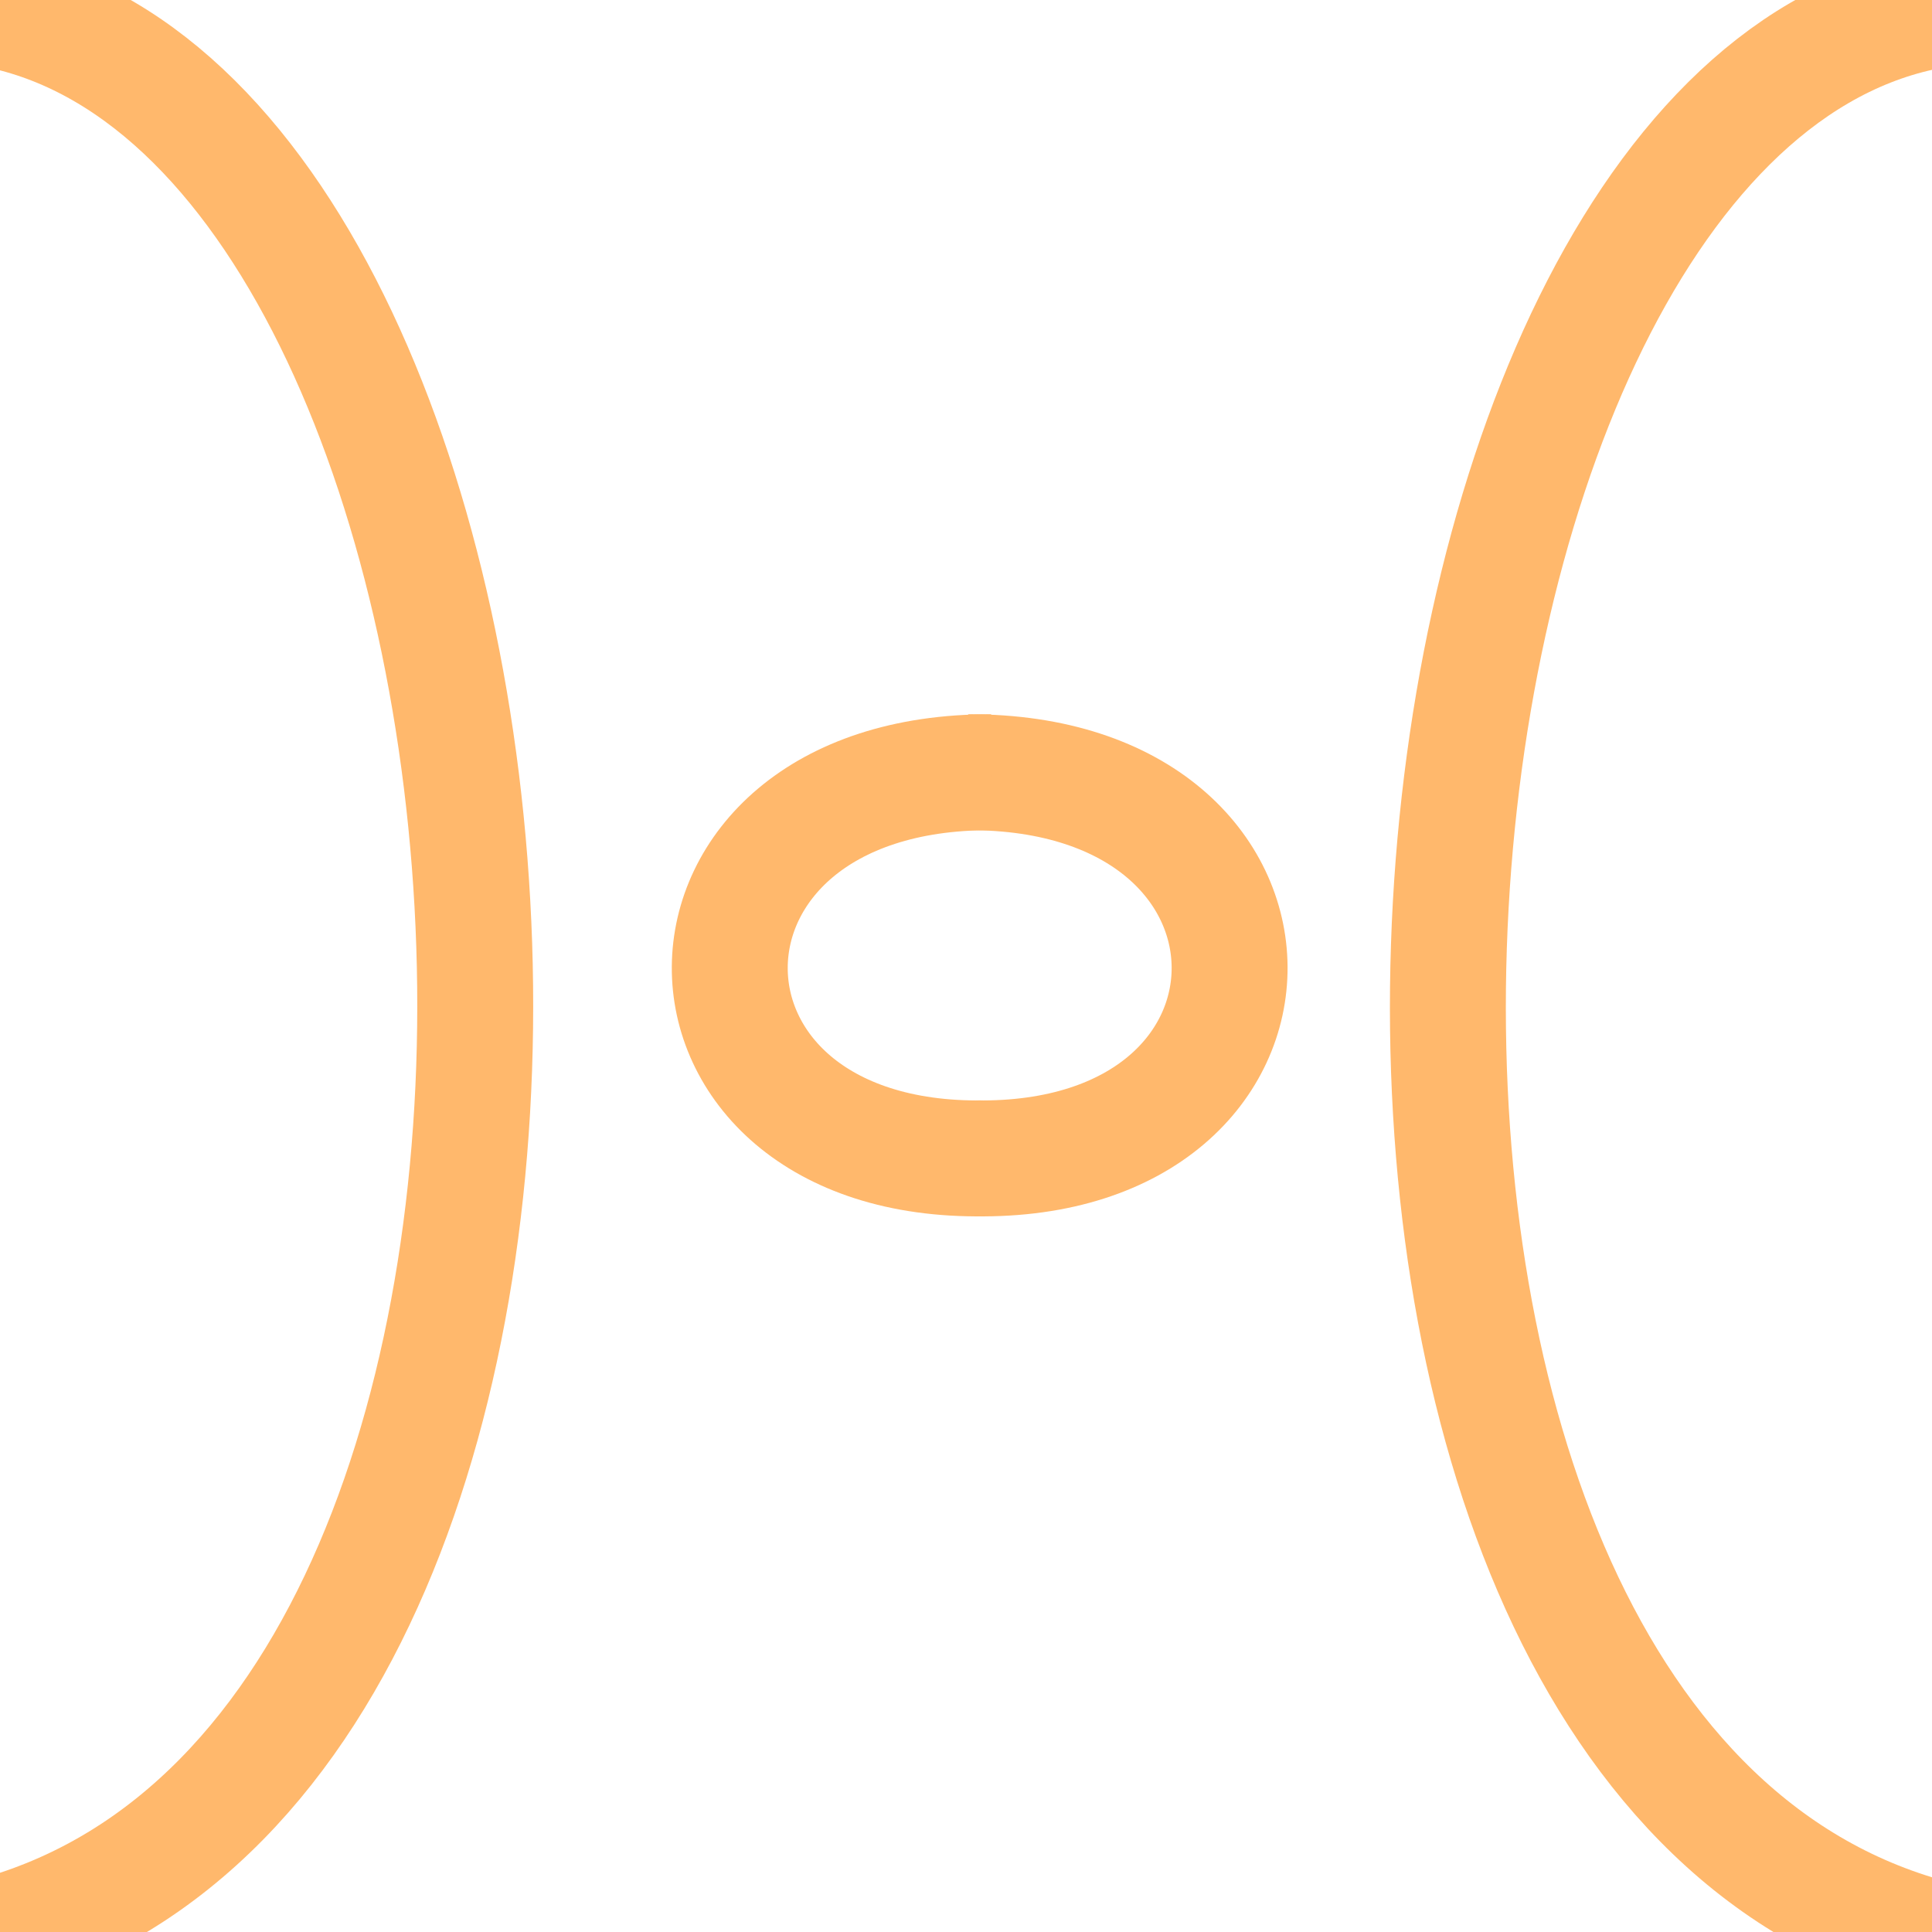
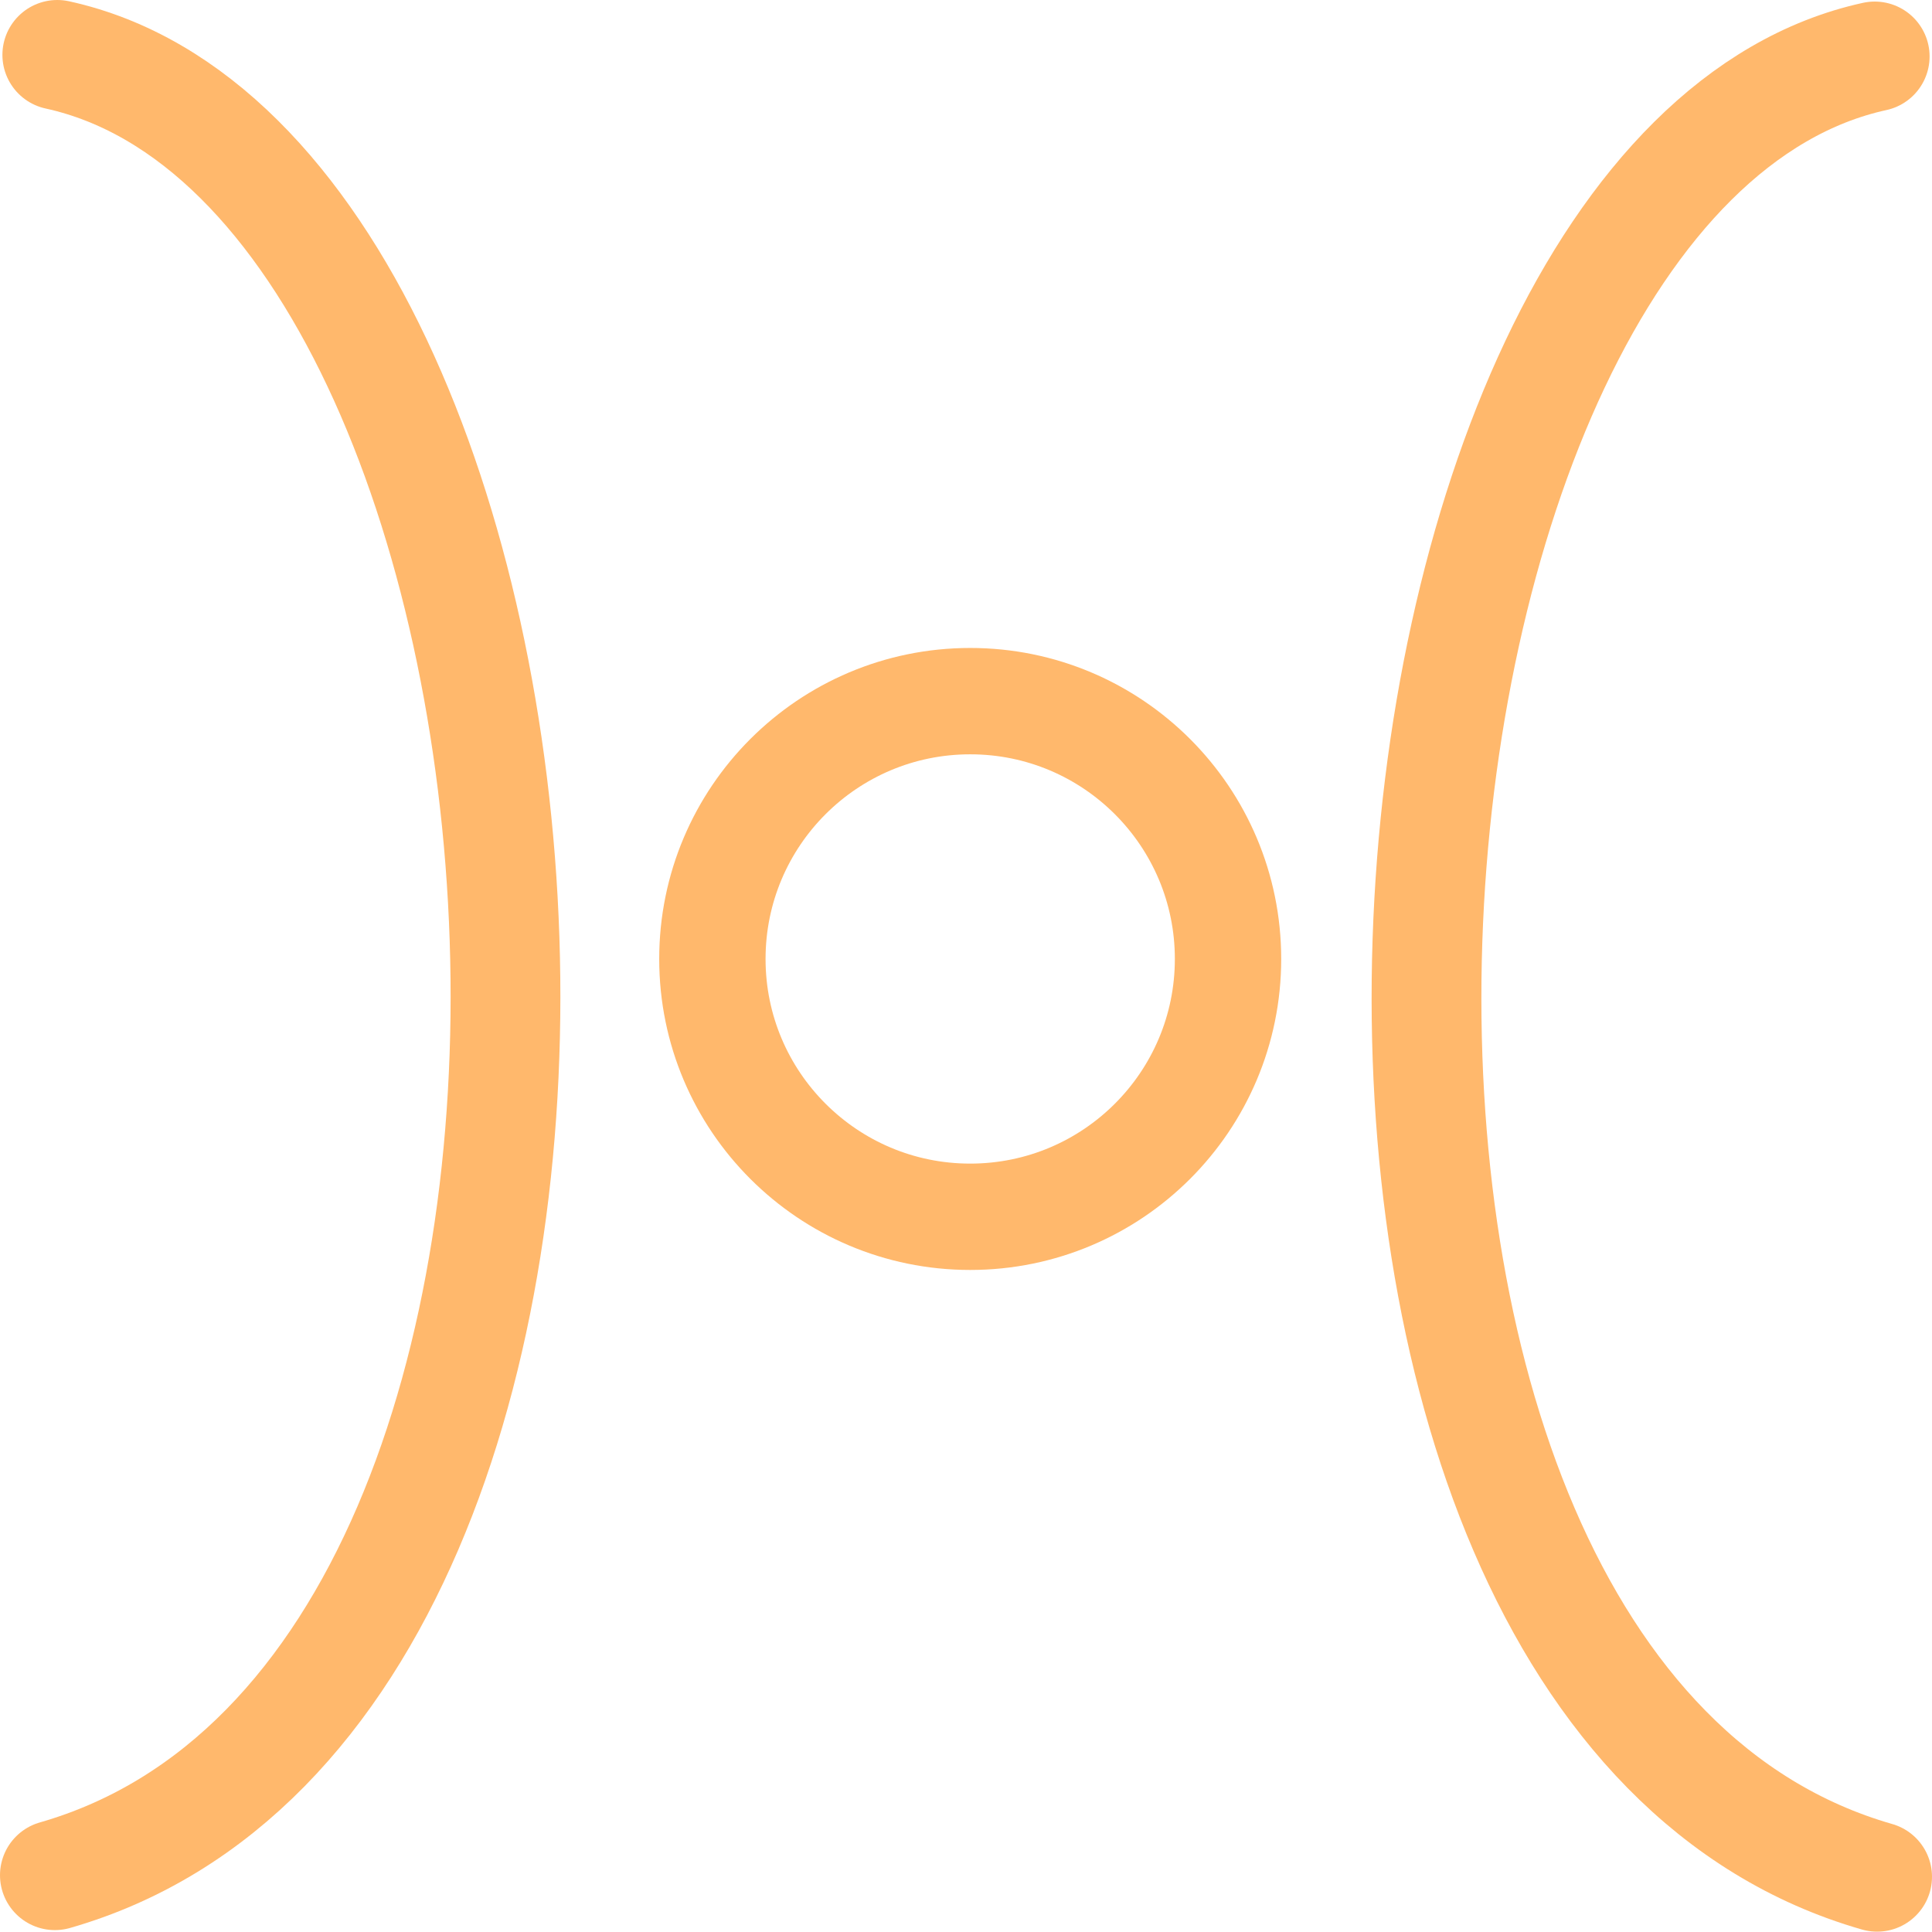
- <svg xmlns="http://www.w3.org/2000/svg" xmlns:ns1="http://vectornator.io" height="100%" stroke-miterlimit="10" style="fill-rule:nonzero;clip-rule:evenodd;stroke-linecap:round;stroke-linejoin:round;" version="1.1" viewBox="0 0 500 500" width="100%" xml:space="preserve">
-   <defs />
-   <g clip-path="url(#ArtboardFrame)" id="Layer-3" ns1:layerName="Layer 3">
-     <path d="M497.212 3.33C349.603 35.619 318.631 449.453 497.871 500.853" fill="none" opacity="1" stroke="#ffb86c" stroke-linecap="round" stroke-linejoin="round" stroke-width="30" />
-     <path d="M250.613 199.853C340.639 199.607 340.289 301.121 252.377 299.784" fill="none" opacity="1" stroke="#ffb86c" stroke-linecap="butt" stroke-linejoin="round" stroke-width="30" />
-     <g opacity="1">
-       <path d="M0.488 2.903C148.098 35.193 179.069 449.027-0.171 500.426" fill="none" opacity="1" stroke="#ffb86c" stroke-linecap="round" stroke-linejoin="round" stroke-width="30" />
-       <path d="M256.472 199.853C166.446 199.607 166.796 301.121 254.708 299.784" fill="none" opacity="1" stroke="#ffb86c" stroke-linecap="butt" stroke-linejoin="round" stroke-width="30" />
+ <svg xmlns="http://www.w3.org/2000/svg" xmlns:ns1="http://vectornator.io" height="527.95" stroke-miterlimit="10" style="clip-rule:evenodd;fill-rule:nonzero;stroke-linecap:round;stroke-linejoin:round" version="1.1" viewBox="0 0 528.042 527.95" width="528.042" xml:space="preserve" id="svg4">
+   <defs id="defs1" />
+   <g clip-path="url(#ArtboardFrame)" id="Layer-3" ns1:layerName="Layer 3" transform="translate(15.17072,12.09674)">
+     <path d="M 497.212,3.33 C 349.603,35.619 318.631,449.453 497.871,500.853" fill="none" opacity="1" stroke="#ffb86c" stroke-linecap="round" stroke-linejoin="round" stroke-width="30" id="path1" />
+     <g opacity="1" id="g4">
+       <path d="M 0.488,2.903 C 148.098,35.193 179.069,449.027 -0.171,500.426" fill="none" opacity="1" stroke="#ffb86c" stroke-linecap="round" stroke-linejoin="round" stroke-width="30" id="path3" />
    </g>
+     <ellipse style="fill:none;stroke:#ffb86c;stroke-width:29.067;stroke-linecap:round;stroke-linejoin:round;stroke-dashoffset:130.744;paint-order:stroke markers fill" id="path4" cx="250" cy="250" rx="70.466" ry="70.466" />
  </g>
</svg>
